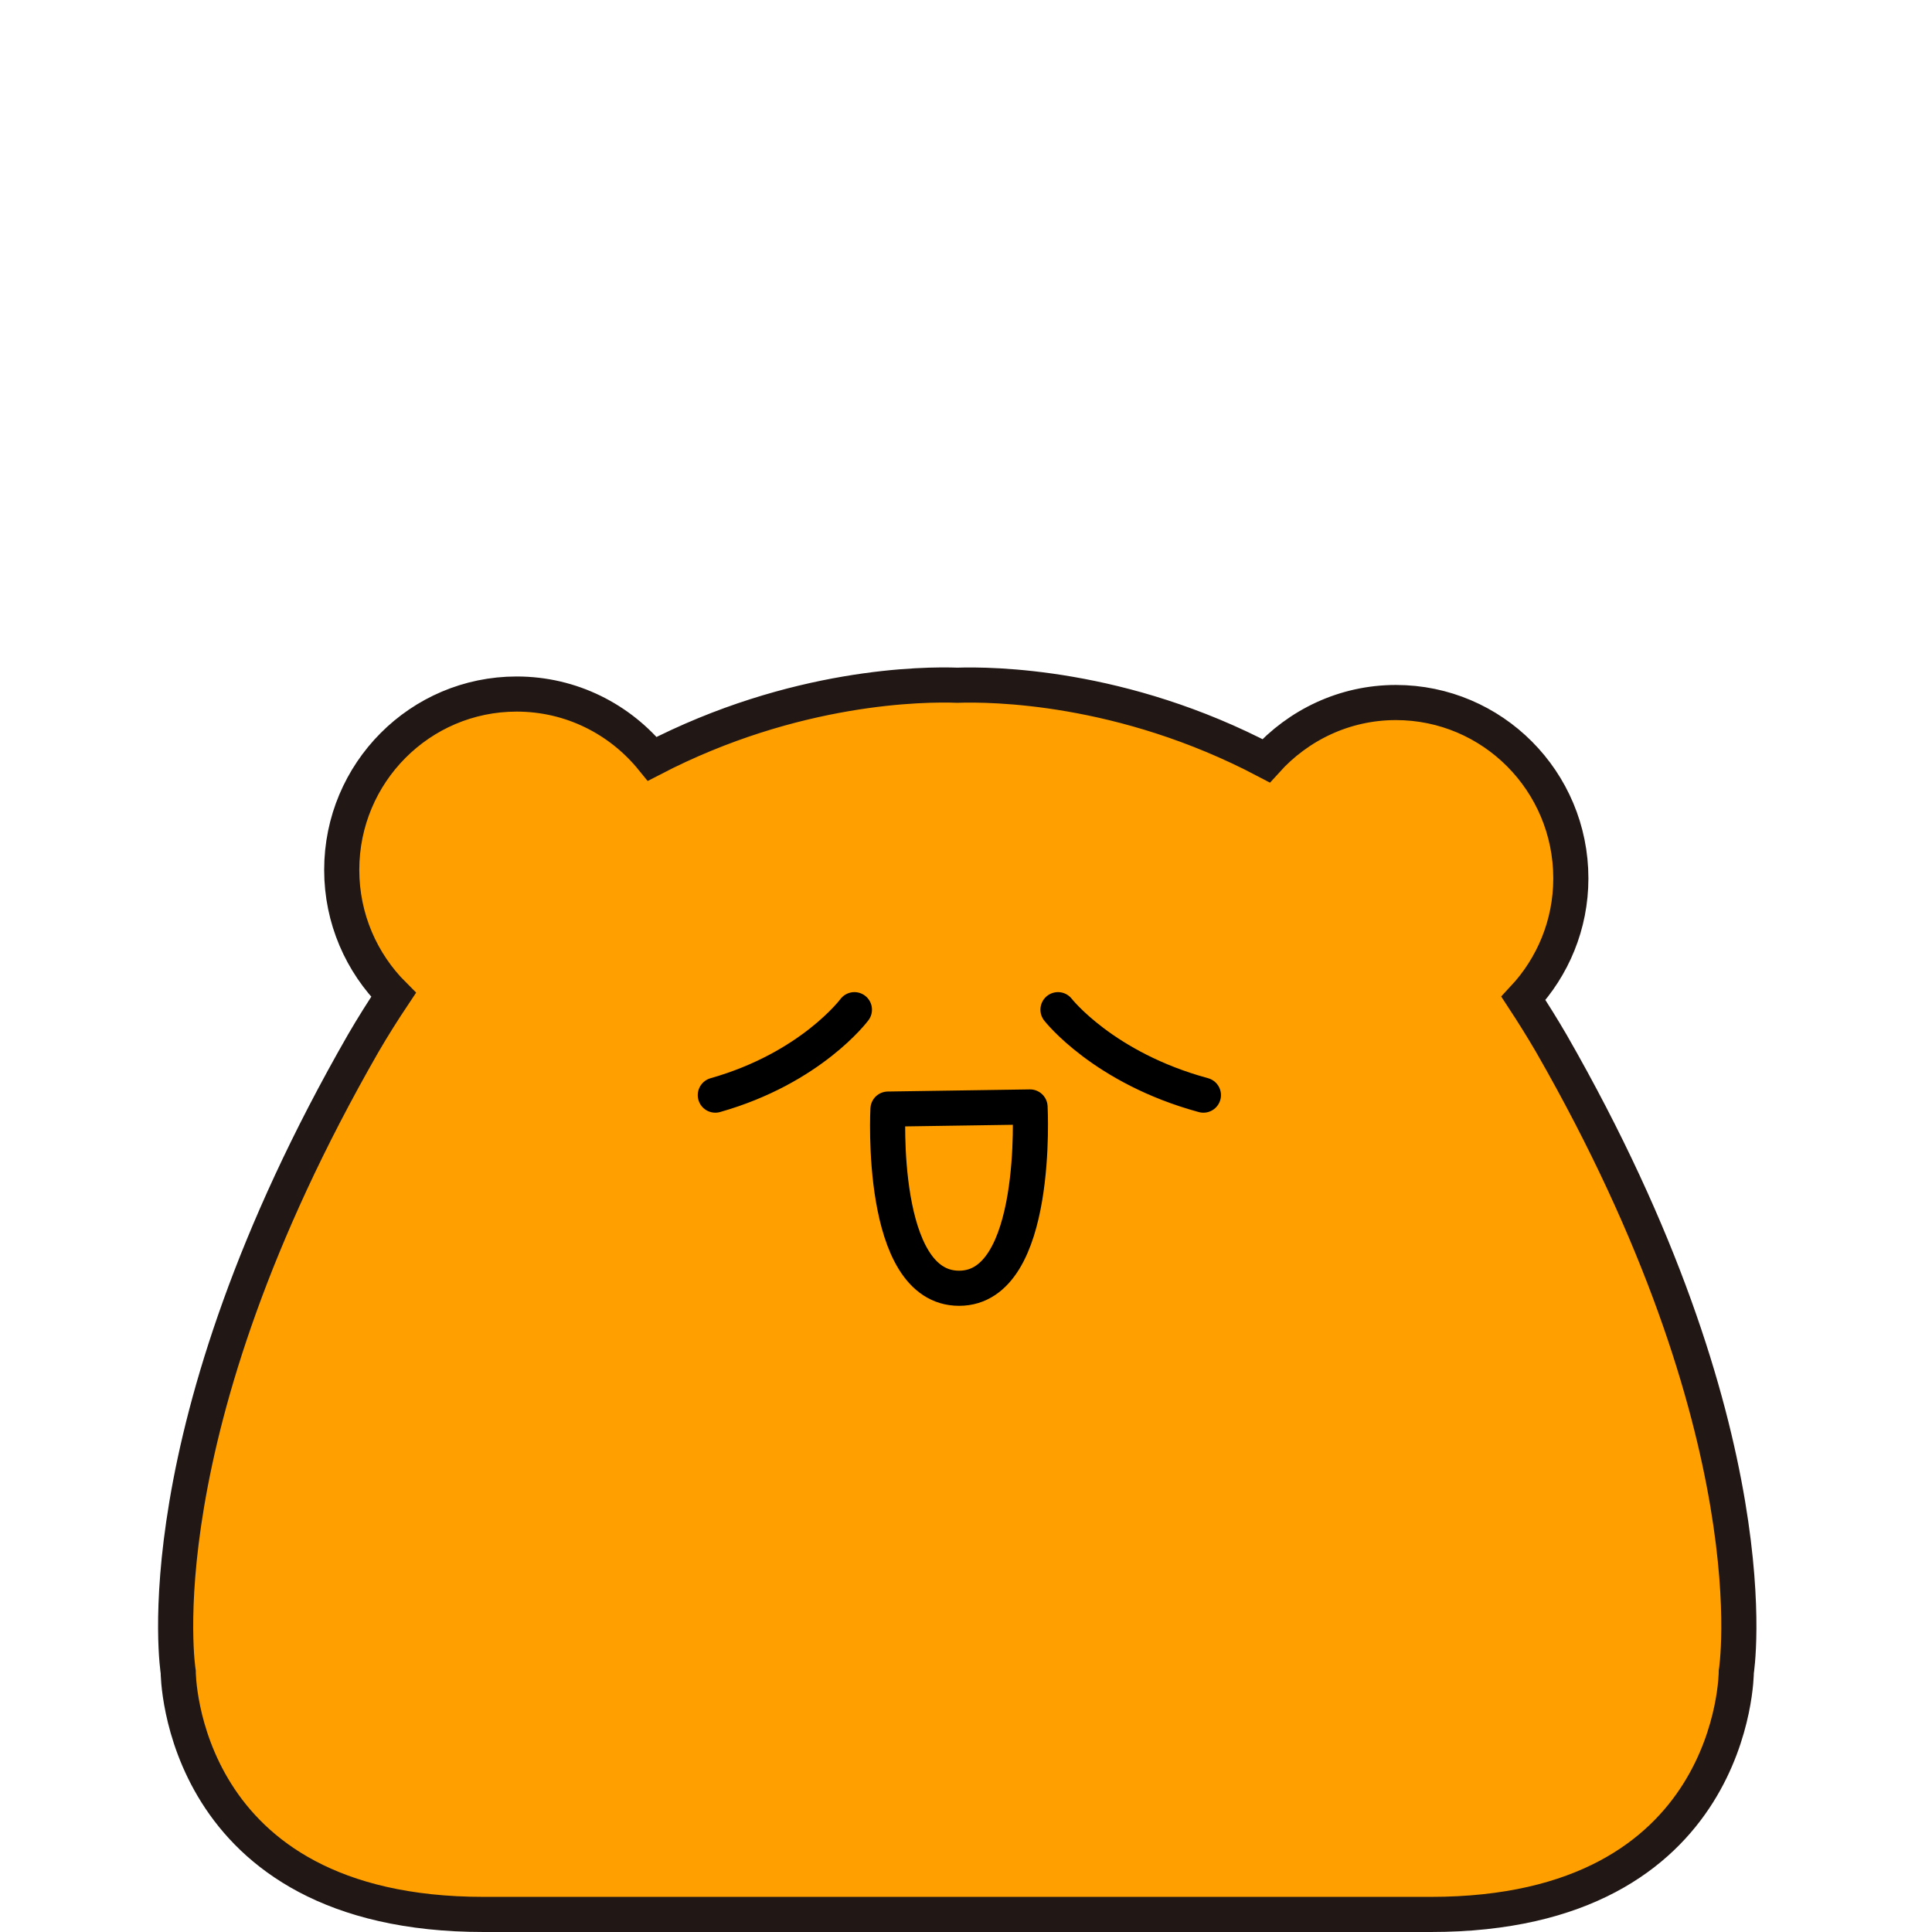
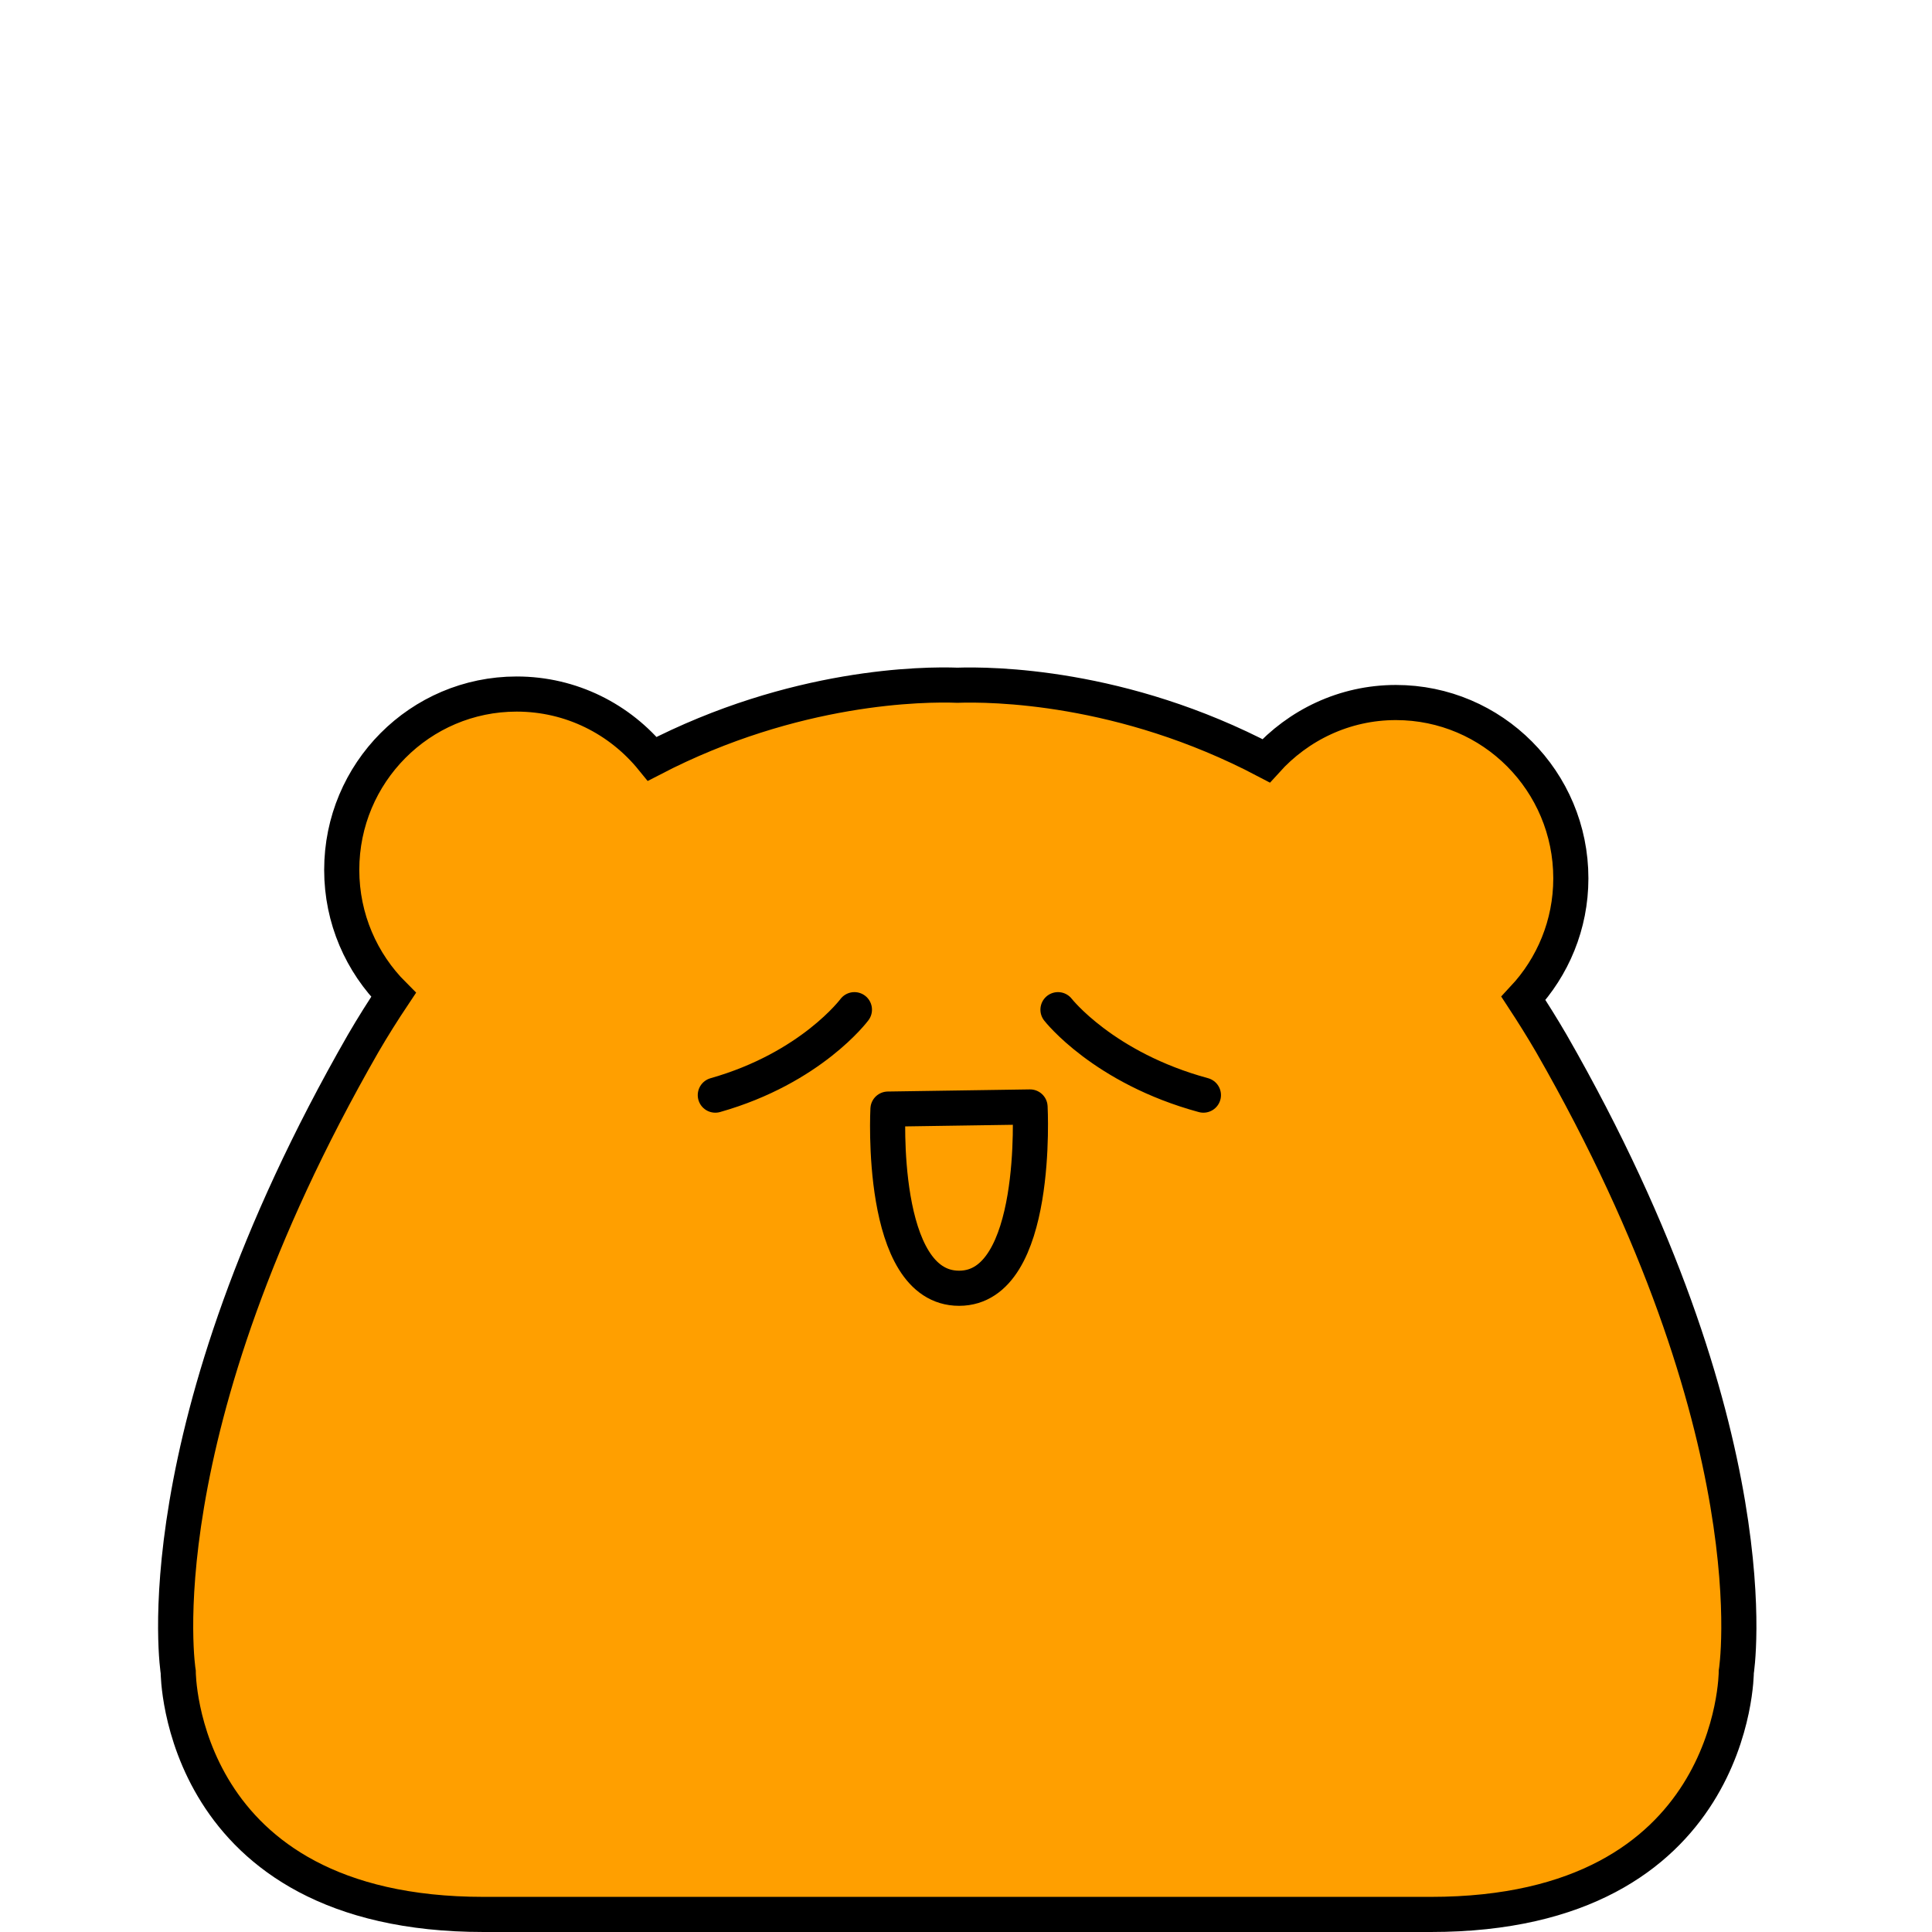
<svg xmlns="http://www.w3.org/2000/svg" width="110" height="110" fill="none" viewBox="0 0 110 110">
-   <path fill="#FF9F00" stroke="#211816" stroke-miterlimit="10" stroke-width="2" d="M88.327 59.407c-.52-.894-1.05-1.738-1.59-2.563 1.67-1.789 2.7-4.191 2.7-6.834 0-5.529-4.46-10.011-9.96-10.011-2.93 0-5.56 1.286-7.39 3.316-8.21-4.322-15.69-4.362-17.58-4.301-1.87-.07-9.25-.02-17.37 4.19-1.83-2.25-4.6-3.688-7.72-3.688-5.5 0-9.96 4.483-9.96 10.011 0 2.784 1.13 5.297 2.95 7.116-.59.885-1.17 1.8-1.73 2.764-12.74 22.204-10.53 35.783-10.53 35.783s0 13.81 17.39 13.81h53.93c17.39 0 17.39-13.81 17.39-13.81s2.21-13.58-10.53-35.783z" />
+   <path fill="#FF9F00" stroke="#000" stroke-miterlimit="10" stroke-width="2" d="M88.327 59.407c-.52-.894-1.05-1.738-1.59-2.563 1.67-1.789 2.7-4.191 2.7-6.834 0-5.529-4.46-10.011-9.96-10.011-2.93 0-5.56 1.286-7.39 3.316-8.21-4.322-15.69-4.362-17.58-4.301-1.87-.07-9.25-.02-17.37 4.19-1.83-2.25-4.6-3.688-7.72-3.688-5.5 0-9.96 4.483-9.96 10.011 0 2.784 1.13 5.297 2.95 7.116-.59.885-1.17 1.8-1.73 2.764-12.74 22.204-10.53 35.783-10.53 35.783s0 13.81 17.39 13.81h53.93c17.39 0 17.39-13.81 17.39-13.81s2.21-13.58-10.53-35.783z" />
  <path stroke="#000" stroke-linecap="round" stroke-linejoin="round" stroke-miterlimit="10" stroke-width="2" d="M48.647 57.487s-2.46 3.317-7.92 4.865M60.237 57.487s2.58 3.317 8.28 4.865M50.557 63.147l8.09-.121s.56 10.322-4.04 10.322-4.05-10.201-4.05-10.201z" />
</svg>
